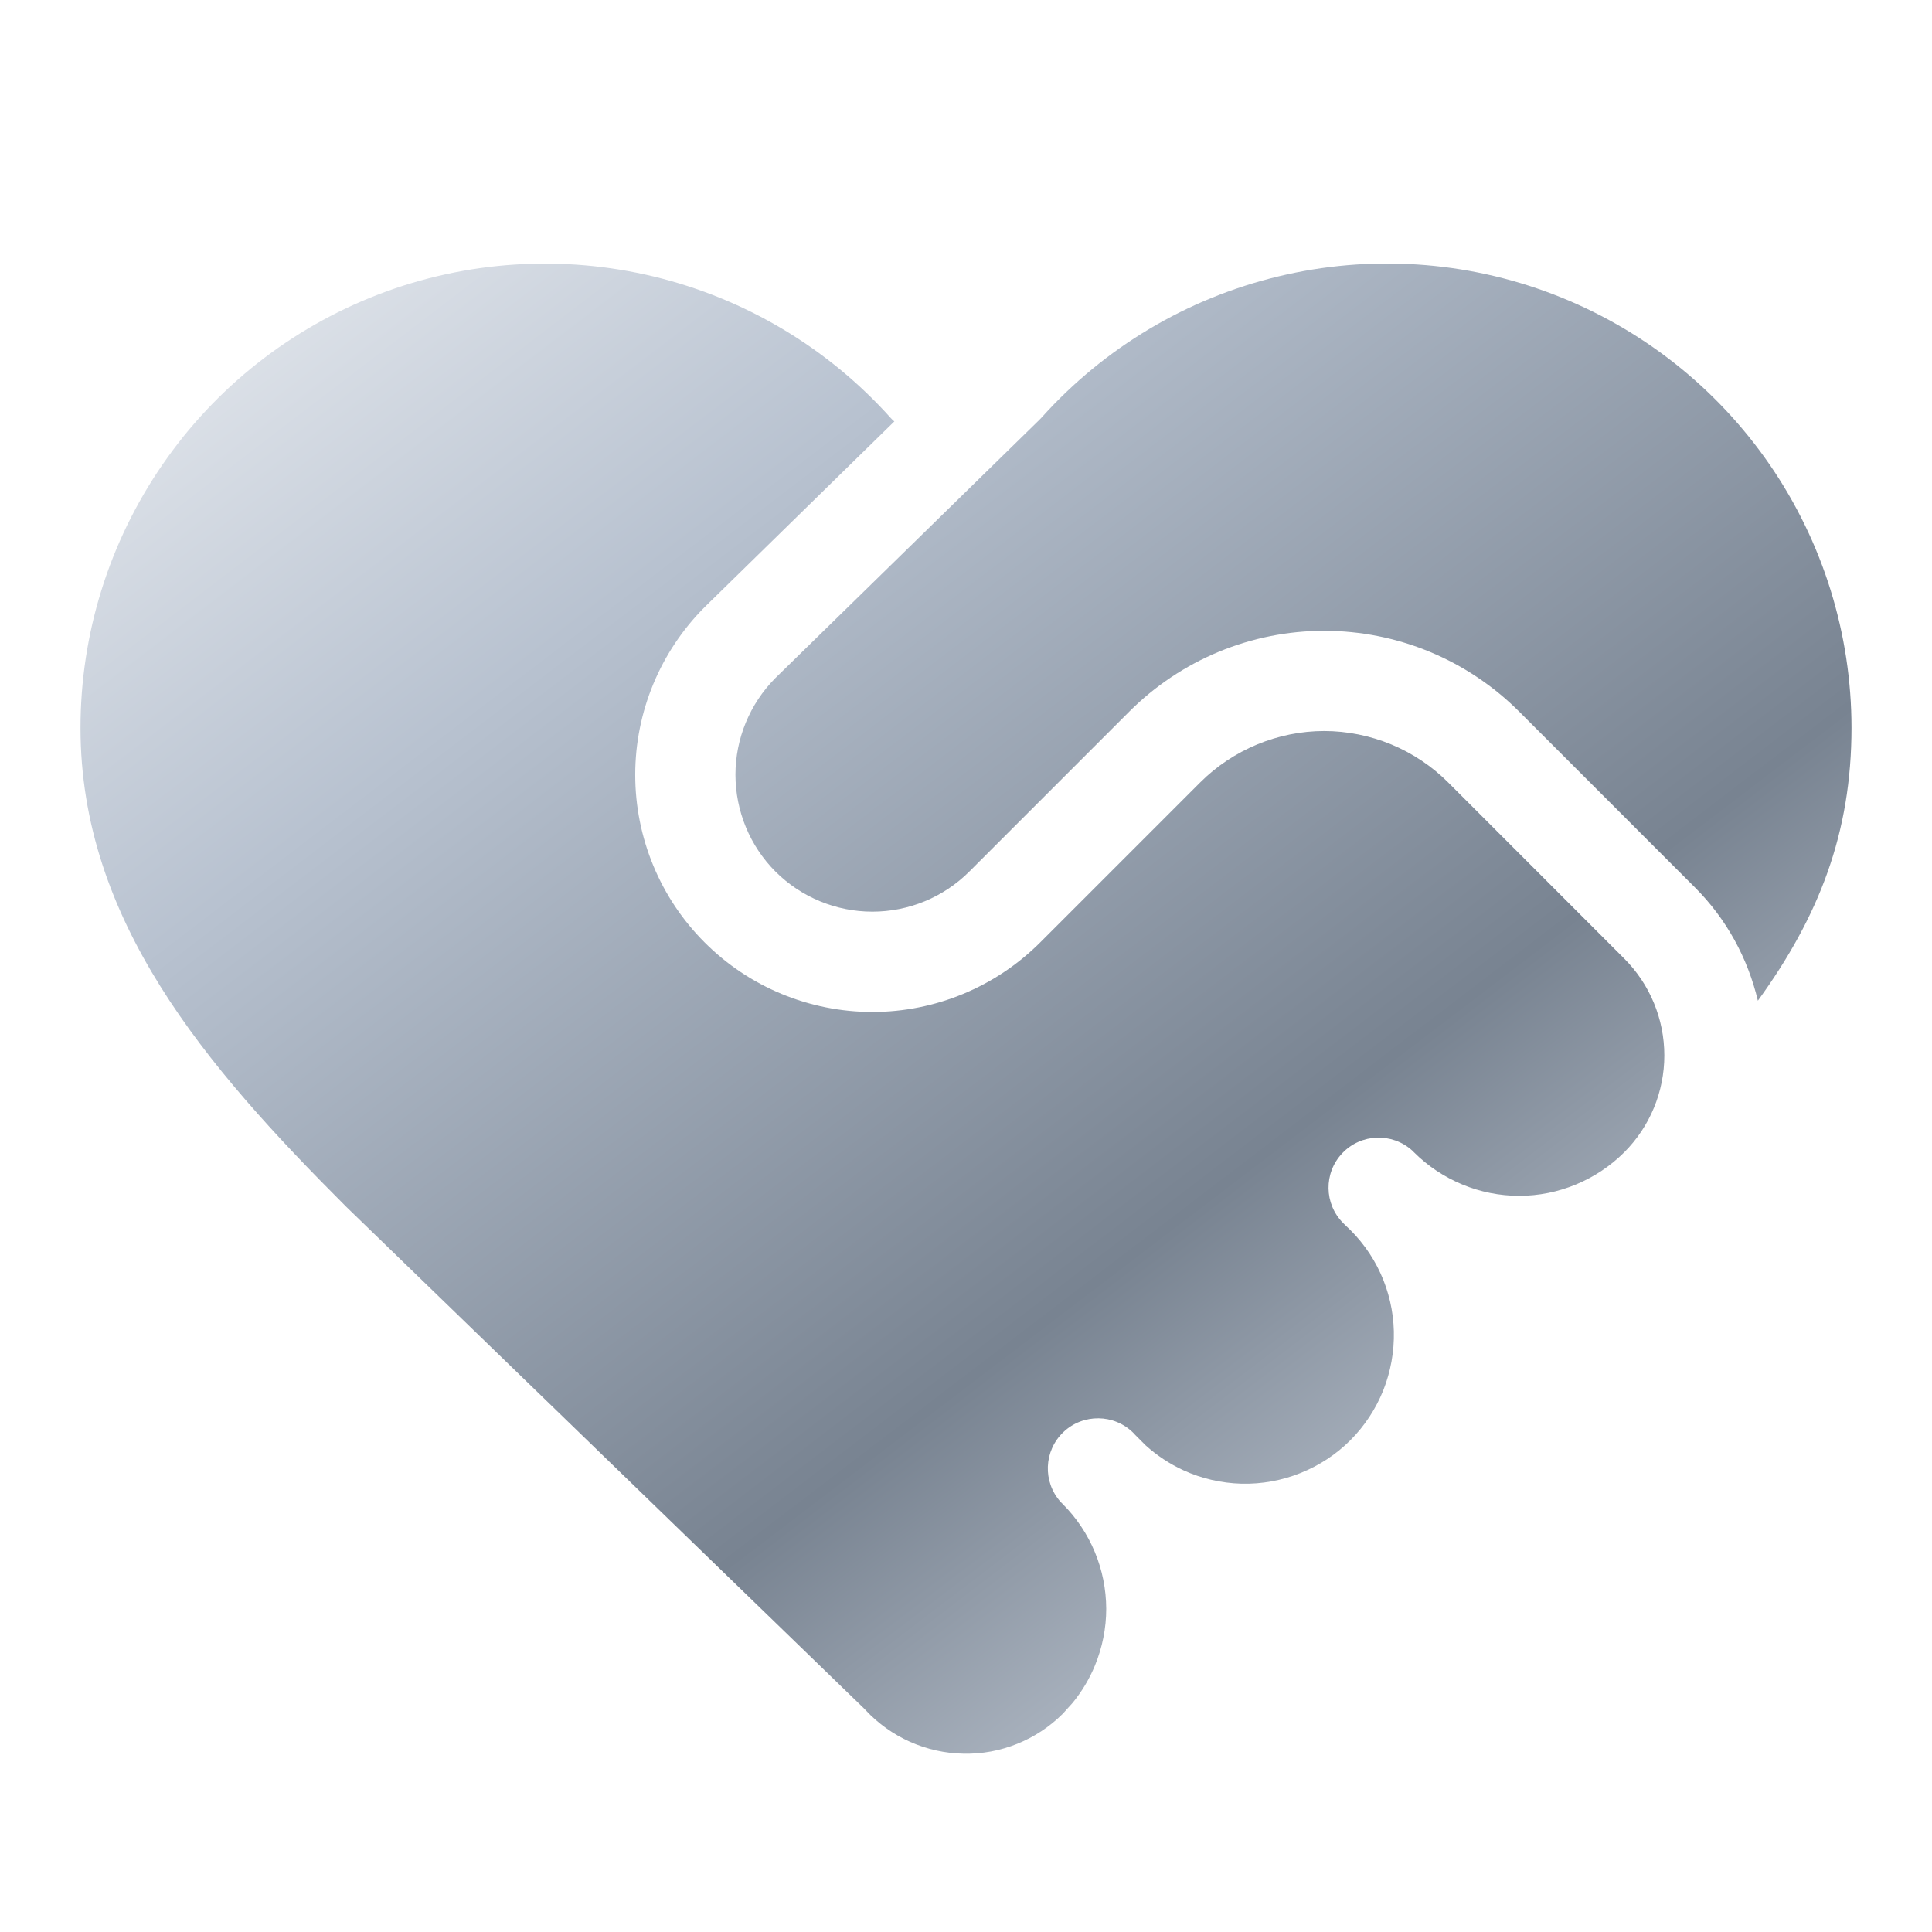
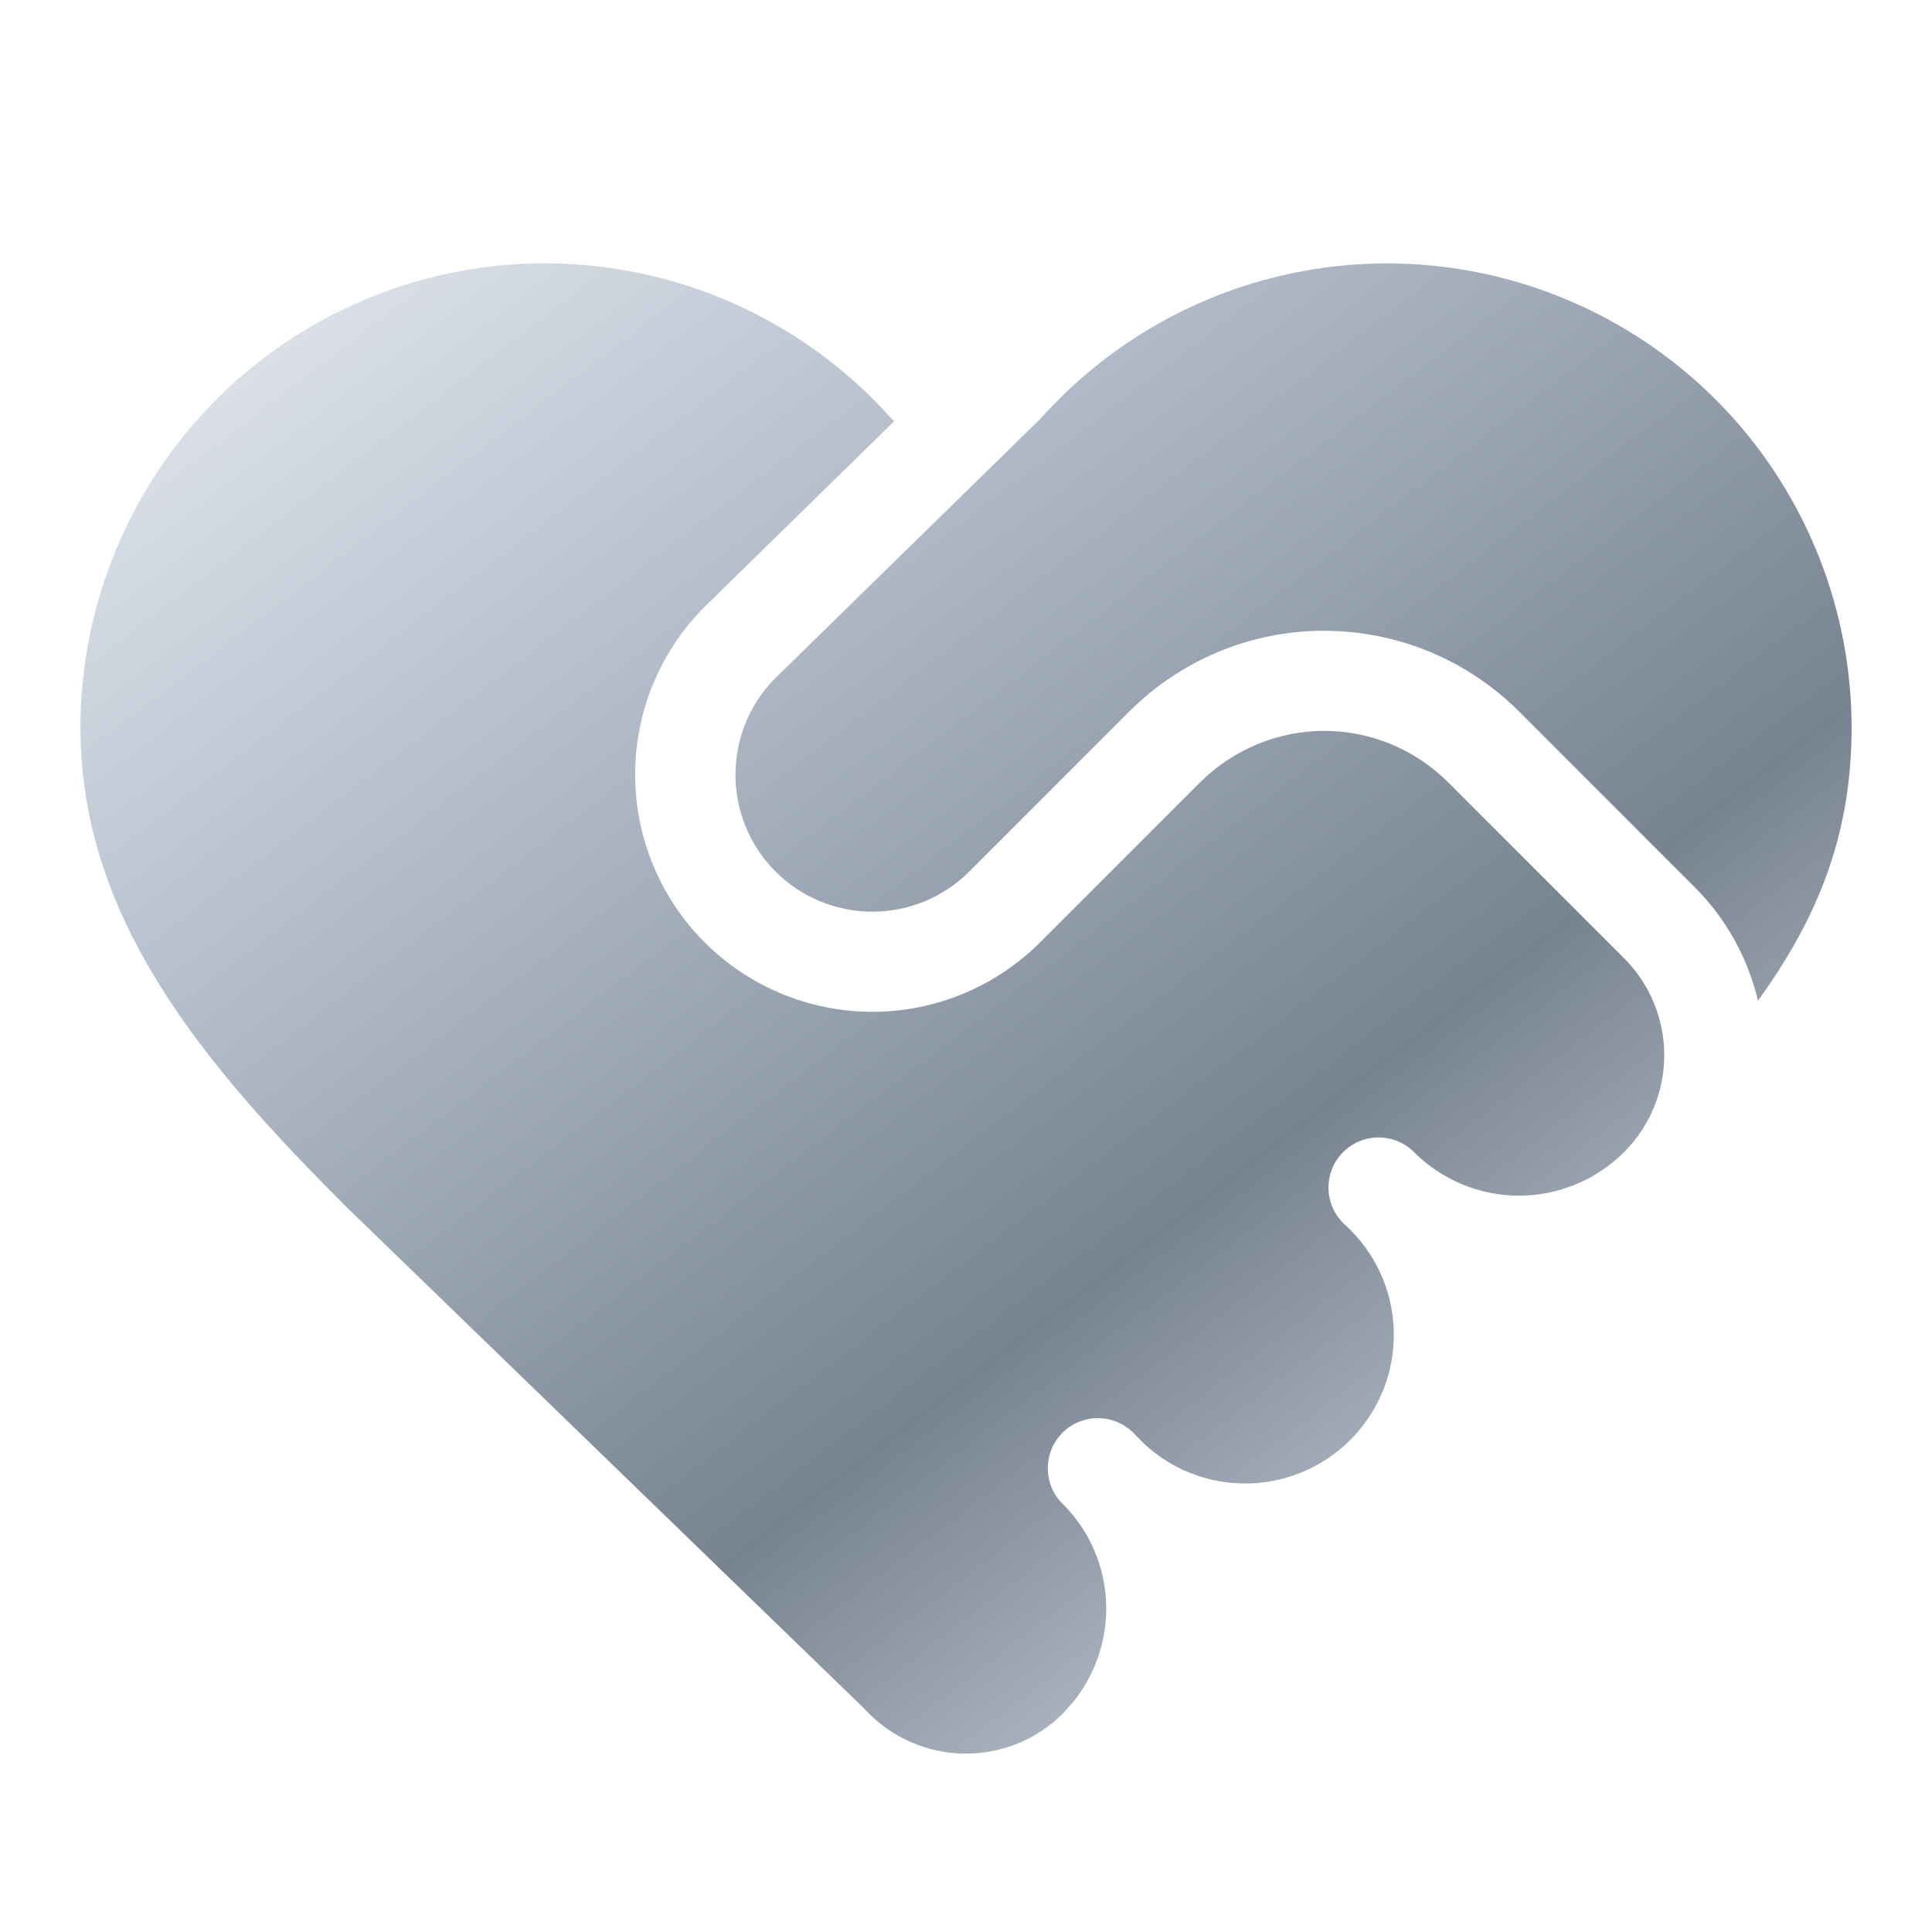
<svg xmlns="http://www.w3.org/2000/svg" fill="none" viewBox="0 0 24 24">
-   <path fill="url(#paint0_linear_79474_20614)" d="M1 9.042C1 11.429 2.548 13.238 4.298 14.988L10.73 21.22C10.738 21.227 10.746 21.236 10.753 21.244C10.909 21.411 11.097 21.545 11.306 21.638C11.515 21.731 11.741 21.781 11.969 21.785C12.198 21.79 12.425 21.748 12.637 21.662C12.849 21.577 13.042 21.449 13.203 21.288L13.325 21.153C13.439 21.013 13.533 20.857 13.602 20.689C13.694 20.466 13.742 20.226 13.742 19.984C13.741 19.742 13.693 19.502 13.6 19.279C13.507 19.055 13.371 18.853 13.2 18.682C13.193 18.674 13.184 18.667 13.177 18.659C12.951 18.409 12.965 18.023 13.21 17.79C13.454 17.558 13.84 17.562 14.079 17.8C14.087 17.808 14.094 17.816 14.101 17.824L14.233 17.956C14.372 18.081 14.529 18.185 14.7 18.264C14.927 18.368 15.173 18.424 15.423 18.431C15.673 18.437 15.922 18.392 16.154 18.299C16.387 18.206 16.598 18.068 16.775 17.891C16.952 17.714 17.091 17.502 17.184 17.27C17.276 17.038 17.321 16.788 17.315 16.538C17.309 16.289 17.252 16.042 17.148 15.815C17.044 15.588 16.894 15.385 16.709 15.217C16.701 15.21 16.693 15.202 16.686 15.194C16.447 14.955 16.442 14.57 16.675 14.325C16.907 14.081 17.293 14.066 17.544 14.293C17.551 14.299 17.558 14.307 17.565 14.314C17.736 14.485 17.941 14.621 18.165 14.714C18.389 14.807 18.629 14.855 18.872 14.855C19.114 14.855 19.353 14.807 19.577 14.714C19.801 14.621 20.006 14.485 20.177 14.314C20.496 13.995 20.675 13.562 20.675 13.111C20.675 12.659 20.496 12.227 20.177 11.908L17.99 9.72C17.788 9.518 17.548 9.358 17.284 9.248C17.02 9.139 16.735 9.081 16.449 9.081C16.163 9.081 15.88 9.139 15.616 9.248C15.352 9.358 15.111 9.518 14.909 9.72L12.921 11.708C12.368 12.26 11.619 12.571 10.837 12.571C10.056 12.571 9.306 12.261 8.754 11.708C8.201 11.156 7.891 10.406 7.891 9.625C7.891 8.843 8.202 8.094 8.754 7.541L8.759 7.536L11.11 5.235C11.107 5.233 11.103 5.23 11.1 5.227C11.087 5.215 11.073 5.202 11.061 5.188C10.281 4.32 9.256 3.709 8.121 3.435C6.987 3.162 5.795 3.238 4.705 3.656C3.615 4.074 2.678 4.812 2.017 5.774C1.355 6.735 1 7.875 1 9.042Z" />
-   <path fill="url(#paint1_linear_79474_20614)" d="M16.449 7.836C16.899 7.836 17.346 7.925 17.761 8.097C18.176 8.269 18.554 8.522 18.872 8.84L21.058 11.027C21.447 11.416 21.712 11.904 21.837 12.431C22.596 11.384 23 10.349 23 9.042C23 7.875 22.646 6.735 21.985 5.774C21.323 4.812 20.385 4.074 19.295 3.656C18.205 3.238 17.014 3.16 15.879 3.434C14.744 3.707 13.719 4.318 12.939 5.187C12.93 5.196 12.921 5.206 12.911 5.216L9.629 8.426C9.314 8.745 9.136 9.176 9.136 9.624C9.137 10.076 9.315 10.509 9.634 10.828C9.953 11.146 10.386 11.325 10.837 11.325C11.289 11.325 11.721 11.146 12.04 10.828L14.028 8.84C14.346 8.522 14.724 8.269 15.139 8.097C15.555 7.925 16 7.836 16.449 7.836Z" />
-   <defs>
-     <linearGradient id="paint0_linear_79474_20614" x1="-0.261" x2="17.288" y1="0.356" y2="23.325" gradientUnits="userSpaceOnUse">
-       <stop stop-color="white" />
-       <stop offset="0.36" stop-color="#B8C2D0" />
-       <stop offset="0.72" stop-color="#788391" />
-       <stop offset="1" stop-color="#D7DEE8" />
-     </linearGradient>
-     <linearGradient id="paint1_linear_79474_20614" x1="-0.261" x2="17.288" y1="0.356" y2="23.325" gradientUnits="userSpaceOnUse">
-       <stop stop-color="white" />
-       <stop offset="0.36" stop-color="#B8C2D0" />
-       <stop offset="0.72" stop-color="#788391" />
-       <stop offset="1" stop-color="#D7DEE8" />
-     </linearGradient>
-   </defs>
+   <linearGradient id="a" gradientUnits="userSpaceOnUse" x1="-.261" x2="17.288" y1=".356" y2="23.325">
+     <stop offset="0" stop-color="#fff" />
+     <stop offset=".36" stop-color="#b8c2d0" />
+     <stop offset=".72" stop-color="#788391" />
+     <stop offset="1" stop-color="#d7dee8" />
+   </linearGradient>
+   <g fill="url(#a)">
+     <path d="m1 9.042c0 2.386 1.548 4.195 3.298 5.946l6.432 6.231c.008.008.015.016.023.024.156.167.344.301.553.394.209.093.434.143.663.147.229.004.456-.038.668-.123s.404-.213.566-.375l.122-.135c.114-.14.208-.296.277-.464.092-.224.14-.464.14-.705-0-.242-.048-.482-.141-.705-.093-.223-.229-.426-.401-.597-.007-.007-.016-.015-.023-.023-.226-.25-.212-.636.032-.869.244-.233.63-.228.869.01.008.008.015.016.023.024l.131.131c.139.125.296.23.467.308.227.104.473.161.723.167.25.006.499-.039.731-.131.232-.093.444-.232.621-.409.177-.177.316-.389.409-.621.093-.232.138-.481.131-.731-.006-.25-.063-.496-.167-.723-.104-.227-.254-.431-.439-.598-.007-.007-.015-.015-.023-.023-.239-.239-.244-.624-.011-.869.233-.245.619-.259.869-.033.007.007.014.014.021.021.171.172.376.308.6.401s.465.141.707.141c.242-0.0.482-.049.705-.141.224-.093.428-.229.6-.401.319-.319.498-.752.498-1.203 0-.451-.179-.884-.498-1.203l-2.187-2.187c-.202-.202-.442-.362-.705-.472-.264-.11-.549-.167-.835-.167-.286 0-.569.058-.833.167-.264.11-.505.27-.707.472l-1.988 1.988c-.553.552-1.302.863-2.084.863-.781 0-1.531-.31-2.084-.863-.552-.552-.863-1.302-.863-2.084 0-.781.31-1.531.863-2.084l.005-.005 2.351-2.301c-.003-.003-.007-.005-.01-.008-.013-.013-.027-.025-.039-.039-.78-.868-1.805-1.479-2.94-1.753-1.135-.273-2.326-.197-3.416.221-1.09.418-2.027 1.156-2.688 2.118-.661.962-1.016 2.102-1.017 3.269z" />
+     <path d="m16.449 7.836c.45 0 .896.089 1.312.261.415.172.793.425 1.111.743l2.186 2.187c.389.389.655.877.78 1.404.758-1.047 1.163-2.082 1.163-3.389-0-1.167-.354-2.307-1.015-3.269-.661-.962-1.6-1.7-2.69-2.118-1.09-.418-2.281-.496-3.417-.222-1.135.273-2.159.885-2.94 1.753-.009.01-.018.02-.028.029l-3.282 3.211c-.316.319-.493.749-.493 1.198 0.0.451.179.884.498 1.203.319.319.752.498 1.203.498.451 0 .884-.179 1.203-.498l1.988-1.988c.318-.318.695-.571 1.111-.743.415-.172.861-.261 1.31-.261z" />
+   </g>
</svg>
